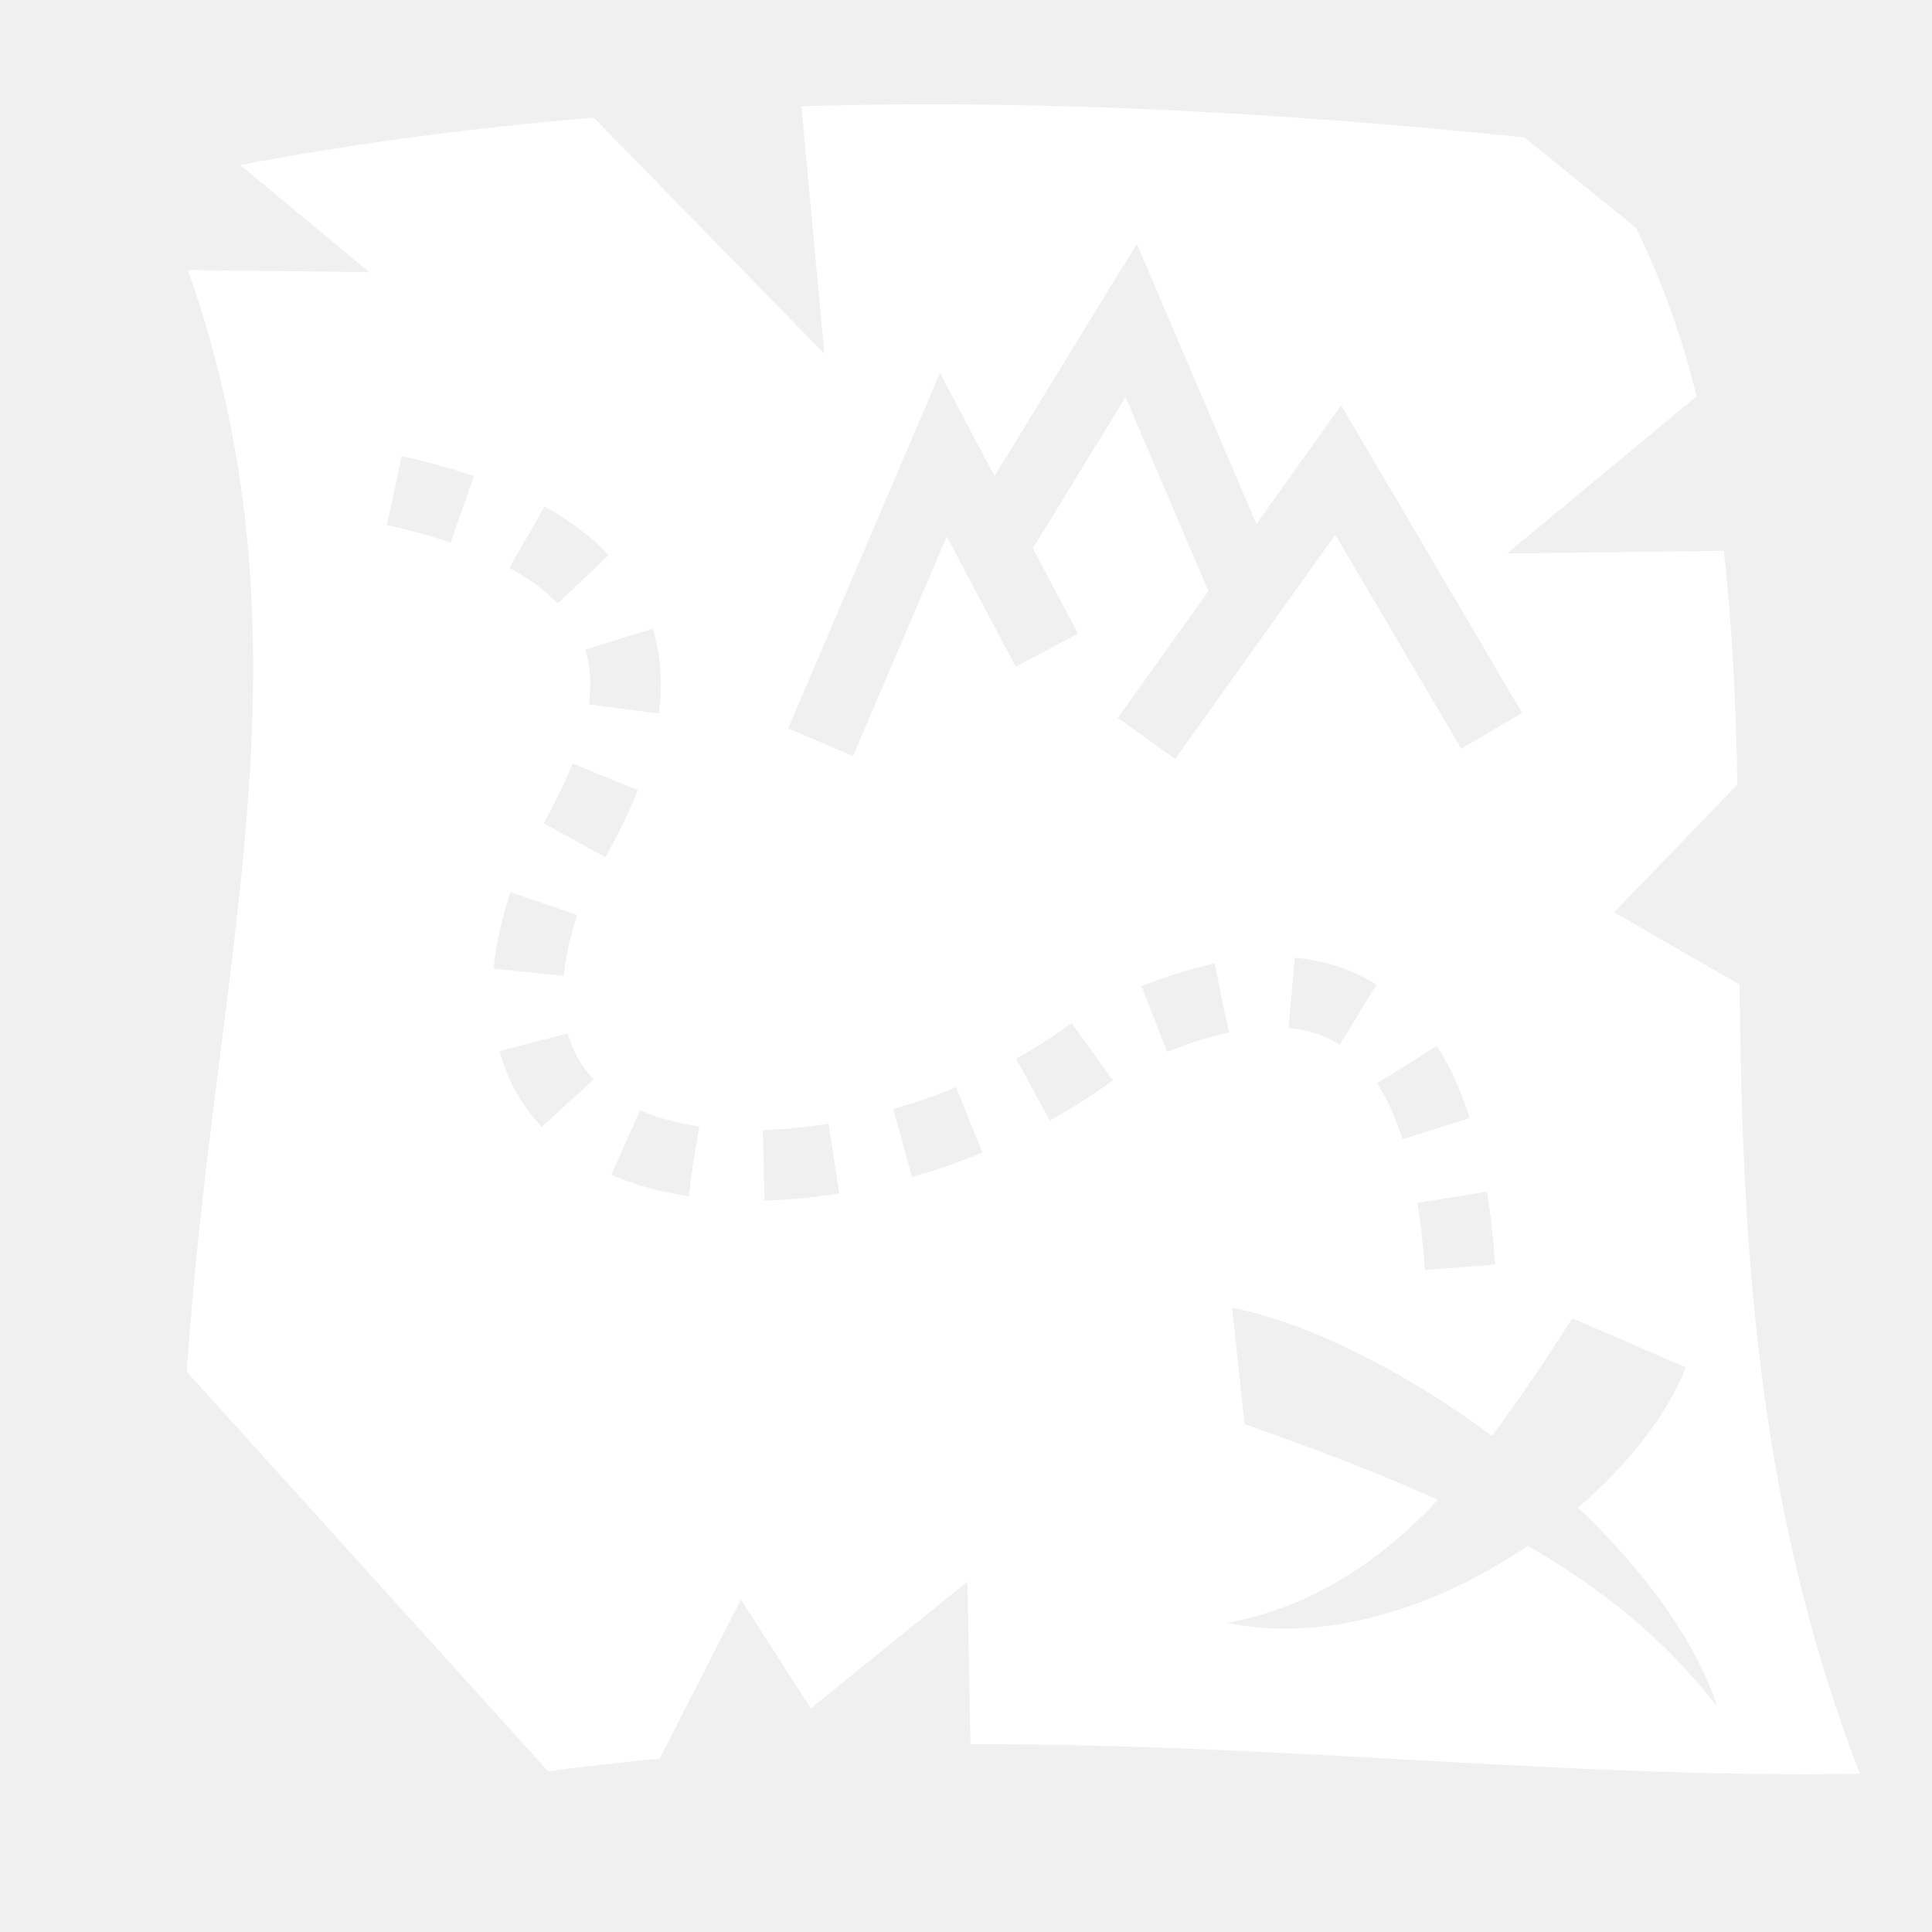
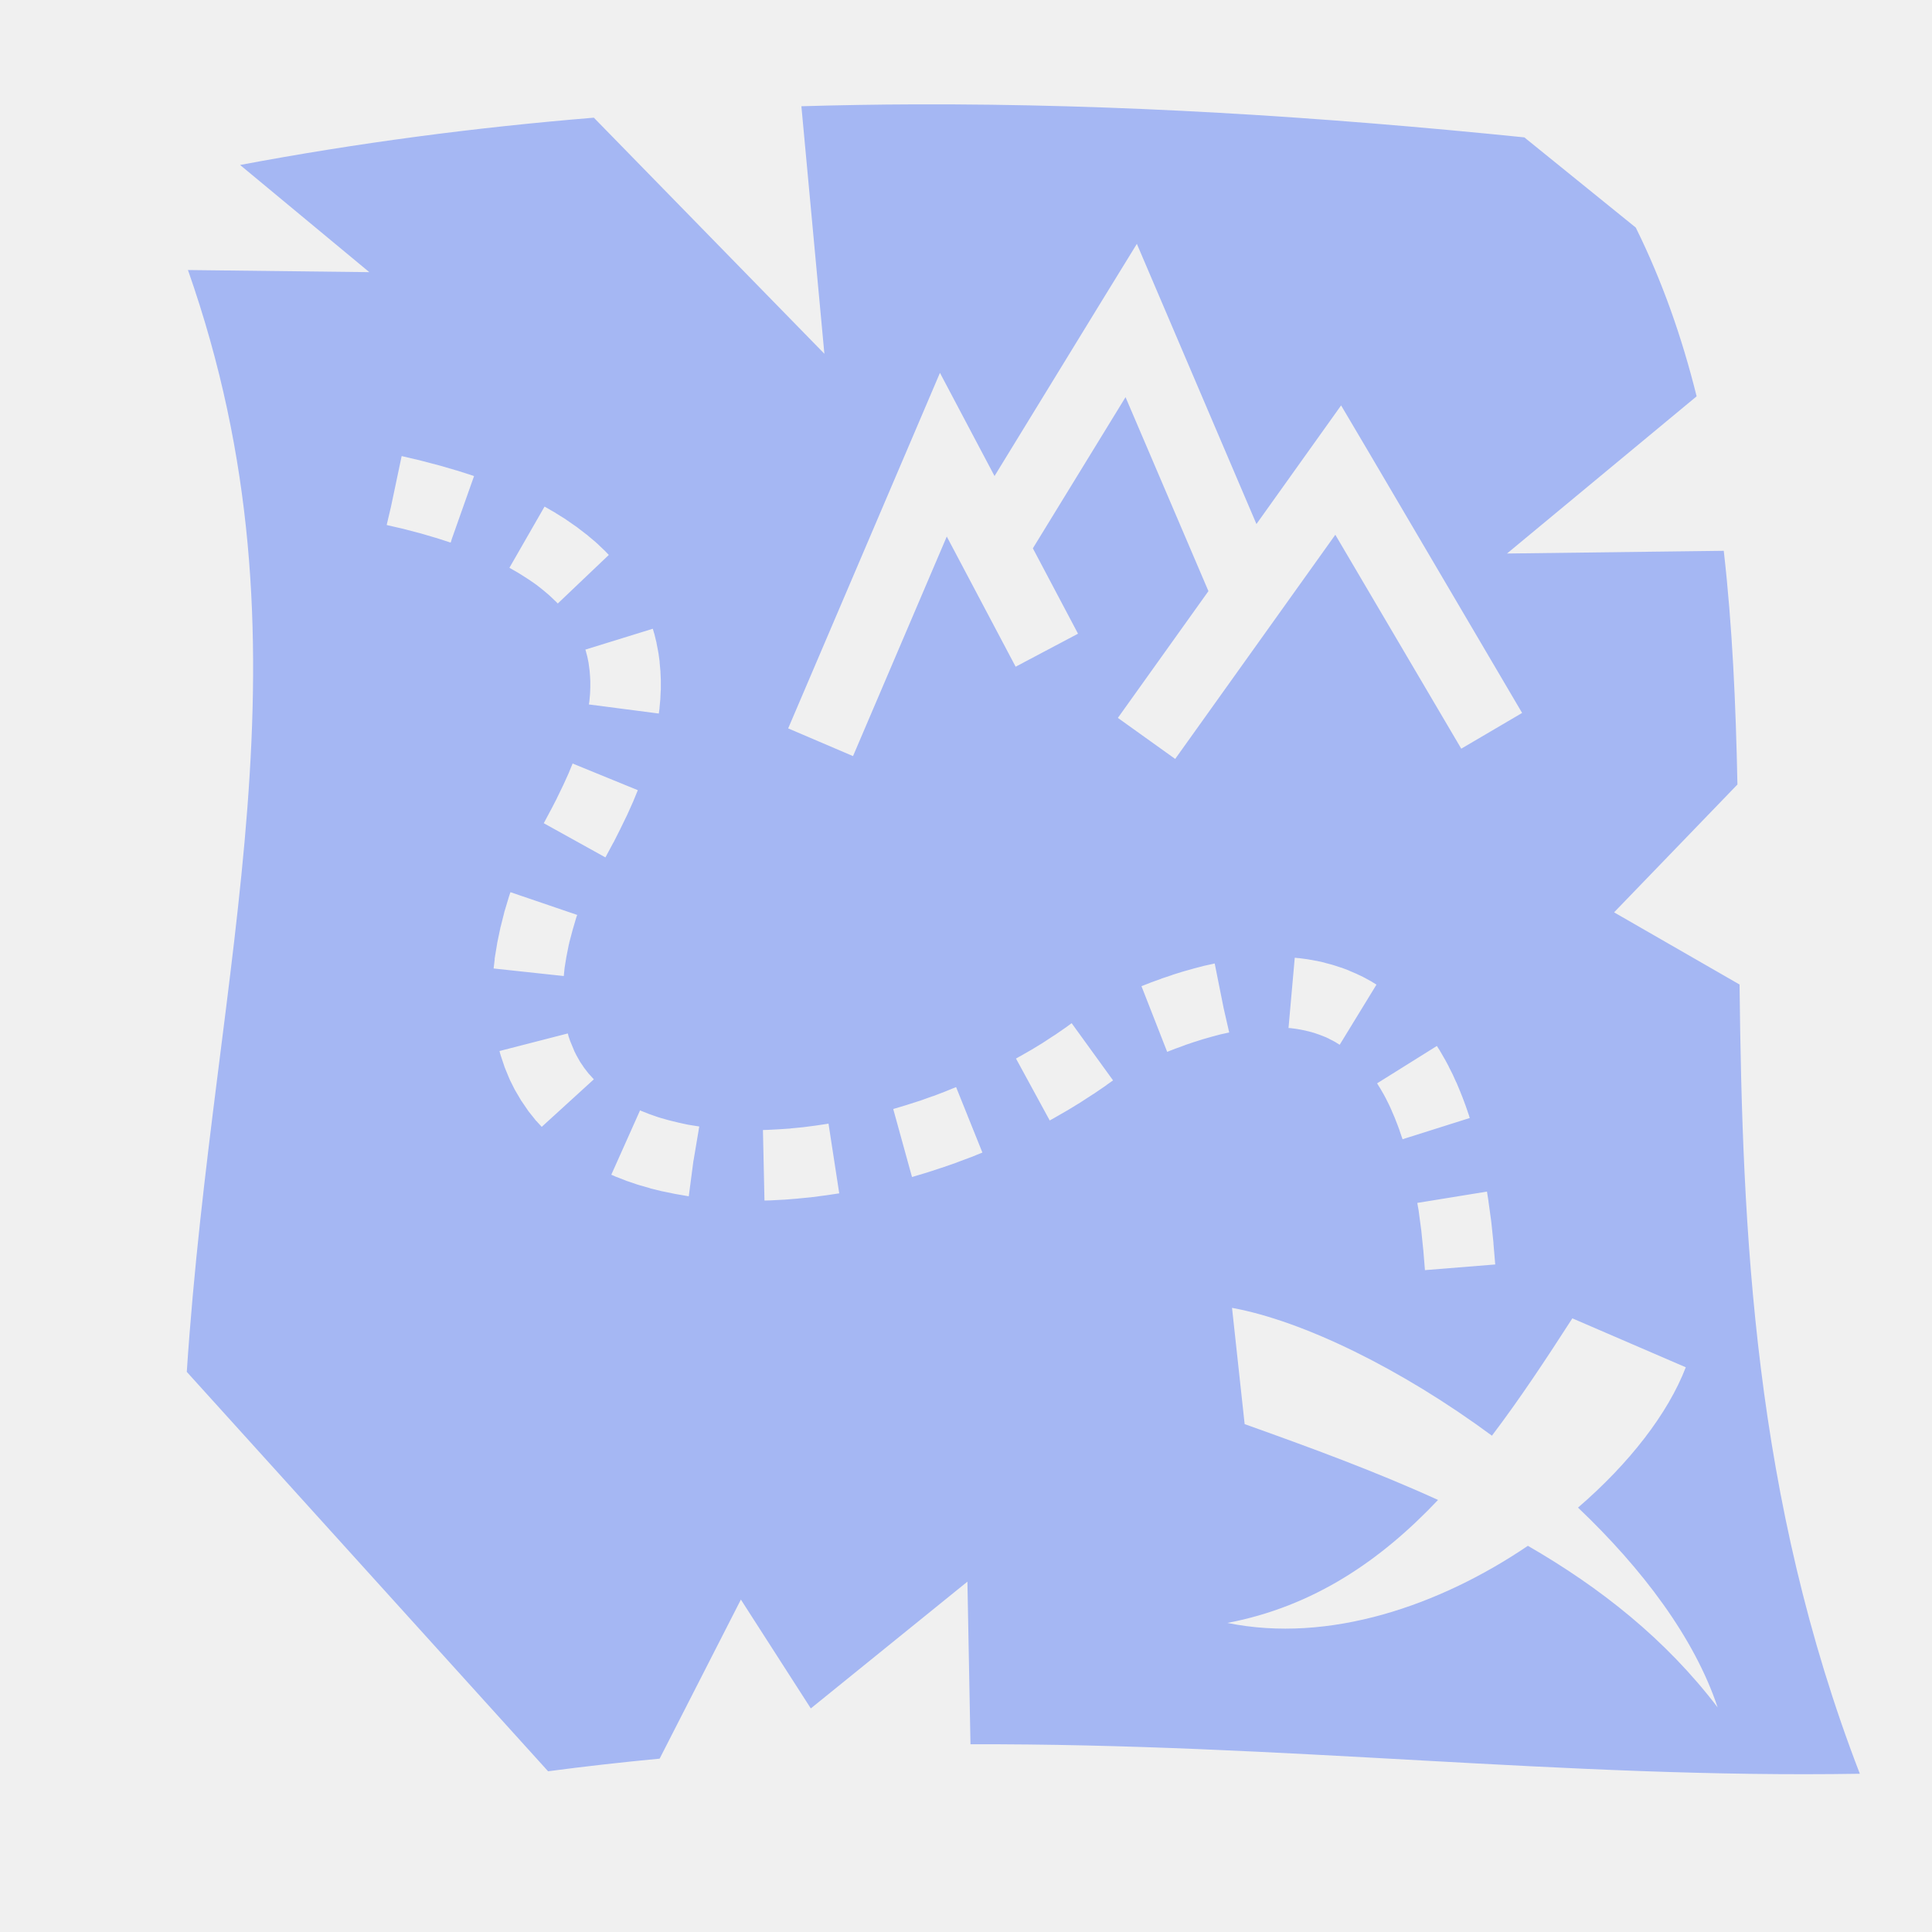
<svg xmlns="http://www.w3.org/2000/svg" width="100%" height="100%" viewBox="0 0 512 512" version="1.1" xml:space="preserve" style="fill-rule:evenodd;clip-rule:evenodd;stroke-linejoin:round;stroke-miterlimit:2;">
-   <path d="M242.563,27.656C232.501,27.689 222.437,27.861 212.375,28.156L218.469,93.75L157.374,31.187C126.118,33.757 94.88,37.842 63.624,43.719L97.874,72.124L49.811,71.561C84.969,171.729 56.747,254.136 49.499,363.561L145.249,469.405C155.249,468.079 165.105,466.982 174.812,466.061L196.342,423.905L214.874,452.749L256.374,419.155L257.187,462.249C340.13,462.007 414.921,471.347 492.874,470.062C464.724,397.052 461.744,326.5 460.999,260.905L427.749,241.78L460.437,207.906C460.007,186.573 459.095,165.9 456.812,145.969L399.374,146.687L449.624,105.03C445.781,89.553 440.572,74.63 433.499,60.312L403.969,36.406C350.169,30.918 296.362,27.482 242.561,27.656L242.563,27.656ZM301.281,64.626L308.376,81.25L332.97,138.875L347.062,119.125L355.406,107.437L362.719,119.813L403.374,188.937L387.249,198.407L353.874,141.719L311.436,201.124L296.249,190.249L320.249,156.655L298.279,105.249L273.719,145.312L285.686,167.937L269.156,176.687L250.906,142.187L226.061,200.374L208.874,193.03L241.404,116.844L249.094,98.814L258.249,116.124L263.562,126.156L291.812,80.031L301.28,64.626L301.281,64.626ZM106.439,120.876L106.532,120.876L106.658,120.906L106.752,120.936L111.532,122.062L111.627,122.094L111.752,122.124L116.282,123.314L116.408,123.344L116.533,123.374L120.815,124.624L120.941,124.656L121.065,124.686L125.159,126L125.284,126.03L125.41,126.094L125.63,126.156L119.785,142.686L119.442,143.781L119.412,143.781L119.192,143.721L115.63,142.564L115.38,142.501L111.567,141.376L111.317,141.313L107.255,140.251L107.035,140.188L102.692,139.188L102.599,139.158L102.474,139.126L103.629,134.22L106.442,120.875L106.439,120.876ZM144.313,134.25L146.97,135.78L147.156,135.875L147.312,136L149.969,137.656L150.124,137.781L150.312,137.907L152.749,139.595L152.937,139.72L153.124,139.875L155.404,141.625L155.594,141.75L155.749,141.906L157.874,143.686L158.03,143.844L158.22,144L160.156,145.844L160.344,146L160.5,146.188L161.344,147.063L147.814,159.938L147.344,159.438L146.969,159.094L145.749,157.938L145.655,157.844L145.405,157.624L144,156.44L143.844,156.315L143.656,156.158L142.094,154.938L141.906,154.814L141.75,154.689L139.97,153.471L139.656,153.281L139.626,153.251L137.344,151.813L135,150.47L144.313,134.25ZM173,166.625L173.25,167.469L173.313,167.719L173.406,167.969L173.906,170.029L173.969,170.249L173.999,170.499L174.405,172.562L174.435,172.812L174.499,173.062L174.779,175.124L174.811,175.344L174.811,175.594L174.999,177.654L175.029,177.874L175.029,178.094L175.124,180.154L175.124,182.874L175.094,183.062L174.999,185.124L174.999,185.344L174.969,185.53L174.779,187.594L174.779,187.75L174.749,187.938L174.593,189.094L156.063,186.688L156.187,185.906L156.217,185.562L156.343,184.219L156.343,184.155L156.373,183.843L156.437,182.155L156.437,180.468L156.374,179.278L156.249,177.685L155.969,175.623L155.655,174.06L155.28,172.654L155.25,172.498L155.125,172.154L173,166.624L173,166.625ZM151.75,202.345L169.03,209.405L167.937,212.062L167.875,212.219L167.812,212.374L166.187,215.999L166.125,216.124L166.062,216.249L164.375,219.719L164.345,219.812L164.281,219.905L162.595,223.249L162.532,223.312L162.502,223.374L160.814,226.53L160.784,226.594L160.752,226.656L160.439,227.219L144.096,218.155L144.346,217.718L144.408,217.592L145.938,214.717L146.033,214.56L147.565,211.59L147.659,211.372L149.129,208.342L149.253,208.092L150.659,204.997L150.784,204.684L151.754,202.341L151.75,202.345ZM135.28,236.438L152.97,242.468L152.813,242.875L152.781,242.938L151.751,246.438L150.845,249.875L150.815,250.095L150.751,250.281L150.095,253.595L149.657,256.282L149.627,256.502L149.595,256.752L149.407,258.658L130.813,256.658L131.095,254.283L131.095,254.033L131.125,253.815L131.72,250.222L131.75,250.002L131.78,249.814L132.562,246.096L132.594,245.876L132.656,245.69L133.626,241.846L133.656,241.658L133.719,241.471L134.905,237.531L134.968,237.345L135.028,237.157L135.278,236.437L135.28,236.438ZM343.125,253.813L344,253.906L344.22,253.906L344.406,253.936L346.312,254.186L346.532,254.219L346.719,254.249L348.593,254.593L348.78,254.623L349,254.655L350.813,255.061L351.031,255.124L351.221,255.187L353.001,255.655L353.221,255.718L353.407,255.778L355.127,256.342L355.345,256.404L355.565,256.467L357.22,257.091L357.437,257.185L357.625,257.278L359.25,257.968L359.47,258.06L359.656,258.154L361.25,258.904L361.438,259.029L361.656,259.124L363.186,259.968L363.376,260.06L363.563,260.185L364.781,260.935L355.031,276.873L353.907,276.185L353.813,276.123L353.063,275.717L352.657,275.527L351.907,275.122L351.72,275.059L351.5,274.934L350.25,274.434L349.406,274.122L348.126,273.684L347.844,273.622L347.688,273.559L346.75,273.309L346.406,273.247L346.344,273.217L345.344,272.997L343.874,272.717L343.656,272.684L343.469,272.654L342.029,272.466L341.969,272.466L341.469,272.433L343.124,253.808L343.125,253.813ZM321.905,255.313L324.281,267.188L325.751,273.625L325.563,273.655L323.563,274.095L323.407,274.125L323.313,274.155L321.313,274.688L321.095,274.75L319.001,275.344L318.781,275.406L316.626,276.094L316.406,276.156L314.189,276.906L313.969,277L311.657,277.844L311.47,277.906L309.312,278.75L302.5,261.344L304.844,260.438L304.938,260.375L305.063,260.345L307.75,259.375L307.844,259.312L307.969,259.282L310.593,258.406L310.718,258.344L310.81,258.314L313.404,257.5L313.529,257.47L313.624,257.437L316.187,256.719L316.28,256.686L316.406,256.656L318.906,255.999L319.031,255.969L319.157,255.937L321.595,255.405L321.72,255.375L321.844,255.343L321.906,255.313L321.905,255.313ZM284,271.156L294.97,286.312L293.25,287.532L293.156,287.625L293.062,287.688L289.906,289.844L289.812,289.906L289.687,289.969L286.469,292.061L286.374,292.124L286.28,292.187L283,294.187L282.906,294.249L282.781,294.312L279.471,296.218L279.376,296.278L279.251,296.342L278.188,296.936L269.251,280.529L270.126,280.029L270.314,279.937L273.251,278.249L273.471,278.124L276.345,276.374L276.532,276.249L279.346,274.405L279.566,274.28L282.502,272.25L284.002,271.156L284,271.156ZM150.47,273.876L150.594,274.313L150.656,274.593L151.126,275.969L151.186,276.093L152.094,278.28L152.156,278.47L152.75,279.656L152.875,279.876L153.719,281.376L153.843,281.563L154.813,283L154.905,283.125L156,284.53L156.094,284.625L157.374,286.031L143.564,298.626L142.188,297.126L141.968,296.906L141.781,296.656L140.157,294.626L139.97,294.376L139.78,294.096L138.312,291.938L138.125,291.688L137.969,291.408L136.624,289.126L136.468,288.846L136.311,288.563L135.123,286.188L134.998,285.876L134.873,285.596L133.843,283.096L133.717,282.782L133.622,282.472L132.747,279.877L132.653,279.564L132.559,279.252L132.372,278.532L150.466,273.877L150.47,273.876ZM380.78,277.188L381.625,278.5L381.688,278.656L381.781,278.781L382.751,280.471L382.814,280.595L382.907,280.72L383.845,282.47L383.907,282.594L383.97,282.75L384.875,284.53L384.938,284.656L385,284.781L385.844,286.657L385.906,286.782L385.969,286.877L386.779,288.815L386.812,288.94L386.874,289.033L387.654,291.003L387.687,291.128L387.749,291.253L388.499,293.283L388.529,293.378L388.562,293.472L389.28,295.564L389.313,295.658L389.343,295.783L389.5,296.283L371.687,301.909L371.594,301.597L371.5,301.377L370.937,299.722L370.875,299.502L370.281,297.908L370.189,297.688L369.595,296.158L369.501,295.938L368.876,294.502L368.782,294.252L368.158,292.877L368.033,292.627L367.378,291.314L367.253,291.064L366.597,289.846L366.441,289.596L365.784,288.44L365.598,288.158L364.942,287.096L380.785,277.19L380.78,277.188ZM253.375,288.094L260.345,305.438L257.345,306.656L257.25,306.686L257.156,306.719L253.562,308.061L253.469,308.124L253.343,308.154L249.749,309.404L249.655,309.437L249.53,309.467L245.906,310.655L245.812,310.685L245.719,310.718L242.062,311.81L241.968,311.842L241.873,311.872L241.685,311.904L236.717,293.904L236.903,293.842L240.153,292.872L240.341,292.81L243.561,291.78L243.778,291.717L247.185,290.497L247.185,290.527L250.373,289.31L250.593,289.216L253.373,288.09L253.375,288.094ZM169.625,294.25L169.875,294.375L169.938,294.405L172.156,295.281L172.531,295.407L174.501,296.095L174.751,296.157L174.907,296.22L177.001,296.812L177.126,296.844L177.346,296.906L179.906,297.531L182.22,298.031L182.406,298.064L182.562,298.094L185.312,298.532L183.844,307.252L183.75,307.752L182.53,317.032L182.344,317.002L182.188,316.972L179.125,316.439L178.937,316.409L178.781,316.377L175.751,315.752L175.595,315.722L175.407,315.689L172.47,314.971L172.313,314.907L172.125,314.845L169.281,314.032L169.095,313.972L168.875,313.908L166.125,312.971L165.939,312.907L165.719,312.813L163.064,311.783L162.876,311.689L162.656,311.595L162.001,311.315L169.626,294.251L169.625,294.25ZM219.563,297.78L222.406,316.25L219.062,316.75L218.937,316.78L218.812,316.78L215.25,317.25L215.125,317.25L215.031,317.28L211.471,317.625L211.345,317.655L211.22,317.655L207.72,317.938L207.469,317.938L203.999,318.125L203.749,318.125L202.593,318.155L202.187,299.469L203.093,299.436L203.343,299.436L206.313,299.28L209.563,299.063L209.563,299.031L212.873,298.721L213.063,298.688L213.123,298.688L216.218,298.282L216.342,298.252L216.436,298.252L219.561,297.782L219.563,297.78ZM394.063,315.78L394.438,318.156L394.468,318.281L394.468,318.439L395.188,323.657L395.188,323.782L395.218,323.908L395.781,329.314L395.781,329.533L396.251,335.097L377.626,336.597L377.188,331.253L377.158,331.033L376.658,326.128L376.658,326.065L376.626,325.847L376.001,321.191L375.971,320.909L375.595,318.784L394.065,315.784L394.063,315.78ZM326.5,346.595C345.393,350.055 371.413,362.782 395.375,380.47C402.835,370.635 409.8,360.07 416.688,349.375L446.75,362.345C442.064,374.555 431.76,387.863 418.187,399.531C435.204,415.697 449.057,434.046 455.187,452.471C441.381,434.363 424.117,420.741 404.907,409.657C381.52,425.503 352.225,435.587 325.281,430.095C348.196,425.712 365.925,413.535 381.095,397.501C364.633,389.997 347.297,383.624 329.845,377.407L326.501,346.595L326.5,346.595Z" style="fill:white;fill-rule:nonzero;" />
+   <path d="M242.563,27.656C232.501,27.689 222.437,27.861 212.375,28.156L218.469,93.75L157.374,31.187C126.118,33.757 94.88,37.842 63.624,43.719L97.874,72.124L49.811,71.561C84.969,171.729 56.747,254.136 49.499,363.561L145.249,469.405C155.249,468.079 165.105,466.982 174.812,466.061L196.342,423.905L214.874,452.749L256.374,419.155L257.187,462.249C340.13,462.007 414.921,471.347 492.874,470.062C464.724,397.052 461.744,326.5 460.999,260.905L427.749,241.78L460.437,207.906C460.007,186.573 459.095,165.9 456.812,145.969L399.374,146.687L449.624,105.03C445.781,89.553 440.572,74.63 433.499,60.312L403.969,36.406C350.169,30.918 296.362,27.482 242.561,27.656L242.563,27.656ZM301.281,64.626L308.376,81.25L332.97,138.875L347.062,119.125L355.406,107.437L362.719,119.813L403.374,188.937L387.249,198.407L353.874,141.719L311.436,201.124L296.249,190.249L320.249,156.655L298.279,105.249L273.719,145.312L285.686,167.937L269.156,176.687L250.906,142.187L226.061,200.374L208.874,193.03L241.404,116.844L249.094,98.814L258.249,116.124L263.562,126.156L291.812,80.031L301.28,64.626L301.281,64.626ZM106.439,120.876L106.532,120.876L106.658,120.906L106.752,120.936L111.532,122.062L111.627,122.094L111.752,122.124L116.282,123.314L116.408,123.344L116.533,123.374L120.815,124.624L120.941,124.656L121.065,124.686L125.159,126L125.284,126.03L125.41,126.094L125.63,126.156L119.785,142.686L119.442,143.781L119.412,143.781L119.192,143.721L115.63,142.564L115.38,142.501L111.567,141.376L111.317,141.313L107.255,140.251L107.035,140.188L102.692,139.188L102.599,139.158L102.474,139.126L103.629,134.22L106.442,120.875L106.439,120.876ZM144.313,134.25L146.97,135.78L147.156,135.875L147.312,136L149.969,137.656L150.124,137.781L150.312,137.907L152.749,139.595L152.937,139.72L153.124,139.875L155.404,141.625L155.594,141.75L155.749,141.906L157.874,143.686L158.03,143.844L158.22,144L160.156,145.844L160.344,146L160.5,146.188L161.344,147.063L147.814,159.938L147.344,159.438L146.969,159.094L145.749,157.938L145.655,157.844L145.405,157.624L144,156.44L143.844,156.315L143.656,156.158L142.094,154.938L141.906,154.814L141.75,154.689L139.97,153.471L139.656,153.281L139.626,153.251L137.344,151.813L135,150.47L144.313,134.25ZM173,166.625L173.25,167.469L173.313,167.719L173.406,167.969L173.906,170.029L173.969,170.249L173.999,170.499L174.405,172.562L174.435,172.812L174.499,173.062L174.779,175.124L174.811,175.344L174.811,175.594L174.999,177.654L175.029,177.874L175.029,178.094L175.124,180.154L175.124,182.874L175.094,183.062L174.999,185.124L174.999,185.344L174.969,185.53L174.779,187.594L174.779,187.75L174.749,187.938L174.593,189.094L156.063,186.688L156.187,185.906L156.217,185.562L156.343,184.219L156.343,184.155L156.373,183.843L156.437,182.155L156.437,180.468L156.374,179.278L156.249,177.685L155.969,175.623L155.655,174.06L155.28,172.654L155.25,172.498L155.125,172.154L173,166.624L173,166.625ZM151.75,202.345L169.03,209.405L167.937,212.062L167.875,212.219L167.812,212.374L166.187,215.999L166.125,216.124L166.062,216.249L164.375,219.719L164.345,219.812L164.281,219.905L162.595,223.249L162.532,223.312L162.502,223.374L160.814,226.53L160.784,226.594L160.752,226.656L160.439,227.219L144.096,218.155L144.346,217.718L144.408,217.592L145.938,214.717L146.033,214.56L147.565,211.59L147.659,211.372L149.129,208.342L149.253,208.092L150.659,204.997L150.784,204.684L151.754,202.341L151.75,202.345ZM135.28,236.438L152.97,242.468L152.813,242.875L152.781,242.938L151.751,246.438L150.845,249.875L150.815,250.095L150.751,250.281L150.095,253.595L149.657,256.282L149.627,256.502L149.595,256.752L149.407,258.658L130.813,256.658L131.095,254.283L131.095,254.033L131.125,253.815L131.72,250.222L131.75,250.002L131.78,249.814L132.562,246.096L132.594,245.876L132.656,245.69L133.626,241.846L133.656,241.658L133.719,241.471L134.905,237.531L134.968,237.345L135.028,237.157L135.278,236.437L135.28,236.438ZM343.125,253.813L344,253.906L344.22,253.906L344.406,253.936L346.312,254.186L346.532,254.219L346.719,254.249L348.593,254.593L348.78,254.623L349,254.655L350.813,255.061L351.031,255.124L351.221,255.187L353.001,255.655L353.221,255.718L353.407,255.778L355.127,256.342L355.345,256.404L355.565,256.467L357.22,257.091L357.437,257.185L357.625,257.278L359.25,257.968L359.47,258.06L359.656,258.154L361.25,258.904L361.438,259.029L361.656,259.124L363.186,259.968L363.376,260.06L363.563,260.185L364.781,260.935L355.031,276.873L353.907,276.185L353.813,276.123L353.063,275.717L352.657,275.527L351.907,275.122L351.72,275.059L351.5,274.934L350.25,274.434L349.406,274.122L348.126,273.684L347.844,273.622L347.688,273.559L346.75,273.309L346.406,273.247L346.344,273.217L345.344,272.997L343.874,272.717L343.656,272.684L343.469,272.654L342.029,272.466L341.969,272.466L341.469,272.433L343.124,253.808L343.125,253.813ZM321.905,255.313L324.281,267.188L325.751,273.625L325.563,273.655L323.563,274.095L323.407,274.125L323.313,274.155L321.313,274.688L321.095,274.75L319.001,275.344L318.781,275.406L316.626,276.094L316.406,276.156L314.189,276.906L313.969,277L311.657,277.844L311.47,277.906L309.312,278.75L302.5,261.344L304.844,260.438L304.938,260.375L305.063,260.345L307.75,259.375L307.844,259.312L307.969,259.282L310.593,258.406L310.718,258.344L310.81,258.314L313.404,257.5L313.529,257.47L313.624,257.437L316.187,256.719L316.28,256.686L316.406,256.656L318.906,255.999L319.031,255.969L319.157,255.937L321.595,255.405L321.72,255.375L321.844,255.343L321.906,255.313L321.905,255.313ZM284,271.156L294.97,286.312L293.25,287.532L293.156,287.625L293.062,287.688L289.906,289.844L289.812,289.906L289.687,289.969L286.469,292.061L286.374,292.124L286.28,292.187L283,294.187L282.906,294.249L282.781,294.312L279.471,296.218L279.376,296.278L279.251,296.342L278.188,296.936L269.251,280.529L270.126,280.029L270.314,279.937L273.251,278.249L273.471,278.124L276.345,276.374L276.532,276.249L279.346,274.405L279.566,274.28L282.502,272.25L284.002,271.156L284,271.156ZM150.47,273.876L150.594,274.313L150.656,274.593L151.126,275.969L151.186,276.093L152.094,278.28L152.156,278.47L152.75,279.656L152.875,279.876L153.719,281.376L153.843,281.563L154.813,283L154.905,283.125L156,284.53L156.094,284.625L157.374,286.031L143.564,298.626L142.188,297.126L141.968,296.906L141.781,296.656L140.157,294.626L139.97,294.376L139.78,294.096L138.312,291.938L138.125,291.688L137.969,291.408L136.624,289.126L136.468,288.846L136.311,288.563L135.123,286.188L134.998,285.876L134.873,285.596L133.843,283.096L133.717,282.782L133.622,282.472L132.747,279.877L132.653,279.564L132.559,279.252L132.372,278.532L150.466,273.877L150.47,273.876ZM380.78,277.188L381.625,278.5L381.688,278.656L381.781,278.781L382.751,280.471L382.814,280.595L382.907,280.72L383.845,282.47L383.907,282.594L383.97,282.75L384.875,284.53L384.938,284.656L385,284.781L385.844,286.657L385.906,286.782L385.969,286.877L386.779,288.815L386.812,288.94L386.874,289.033L387.654,291.003L387.687,291.128L387.749,291.253L388.499,293.283L388.529,293.378L388.562,293.472L389.28,295.564L389.313,295.658L389.343,295.783L389.5,296.283L371.687,301.909L371.594,301.597L371.5,301.377L370.937,299.722L370.875,299.502L370.281,297.908L370.189,297.688L369.595,296.158L369.501,295.938L368.876,294.502L368.782,294.252L368.158,292.877L368.033,292.627L367.378,291.314L367.253,291.064L366.597,289.846L366.441,289.596L365.784,288.44L365.598,288.158L364.942,287.096L380.785,277.19L380.78,277.188ZM253.375,288.094L260.345,305.438L257.345,306.656L257.25,306.686L257.156,306.719L253.562,308.061L253.469,308.124L253.343,308.154L249.749,309.404L249.655,309.437L249.53,309.467L245.906,310.655L245.812,310.685L245.719,310.718L242.062,311.81L241.968,311.842L241.873,311.872L241.685,311.904L236.717,293.904L236.903,293.842L240.153,292.872L240.341,292.81L243.561,291.78L243.778,291.717L247.185,290.497L247.185,290.527L250.373,289.31L250.593,289.216L253.373,288.09L253.375,288.094ZM169.625,294.25L169.875,294.375L169.938,294.405L172.156,295.281L172.531,295.407L174.501,296.095L174.751,296.157L174.907,296.22L177.001,296.812L177.126,296.844L177.346,296.906L179.906,297.531L182.22,298.031L182.406,298.064L182.562,298.094L185.312,298.532L183.844,307.252L183.75,307.752L182.53,317.032L182.344,317.002L182.188,316.972L179.125,316.439L178.937,316.409L178.781,316.377L175.751,315.752L175.595,315.722L175.407,315.689L172.47,314.971L172.313,314.907L172.125,314.845L169.281,314.032L169.095,313.972L168.875,313.908L166.125,312.971L165.939,312.907L165.719,312.813L163.064,311.783L162.876,311.689L162.656,311.595L162.001,311.315L169.626,294.251L169.625,294.25ZM219.563,297.78L222.406,316.25L219.062,316.75L218.937,316.78L218.812,316.78L215.25,317.25L215.125,317.25L215.031,317.28L211.471,317.625L211.345,317.655L211.22,317.655L207.72,317.938L207.469,317.938L203.999,318.125L203.749,318.125L202.593,318.155L202.187,299.469L203.093,299.436L203.343,299.436L206.313,299.28L209.563,299.063L209.563,299.031L212.873,298.721L213.063,298.688L213.123,298.688L216.218,298.282L216.342,298.252L216.436,298.252L219.561,297.782L219.563,297.78ZM394.063,315.78L394.438,318.156L394.468,318.281L394.468,318.439L395.188,323.657L395.188,323.782L395.218,323.908L395.781,329.314L395.781,329.533L396.251,335.097L377.626,336.597L377.188,331.253L377.158,331.033L376.658,326.128L376.658,326.065L376.626,325.847L376.001,321.191L375.971,320.909L375.595,318.784L394.065,315.784L394.063,315.78ZM326.5,346.595C345.393,350.055 371.413,362.782 395.375,380.47C402.835,370.635 409.8,360.07 416.688,349.375L446.75,362.345C442.064,374.555 431.76,387.863 418.187,399.531C435.204,415.697 449.057,434.046 455.187,452.471C441.381,434.363 424.117,420.741 404.907,409.657C381.52,425.503 352.225,435.587 325.281,430.095C348.196,425.712 365.925,413.535 381.095,397.501C364.633,389.997 347.297,383.624 329.845,377.407L326.501,346.595L326.5,346.595Z" style="fill:rgb(165,183,243);fill-rule:nonzero;" />
</svg>
